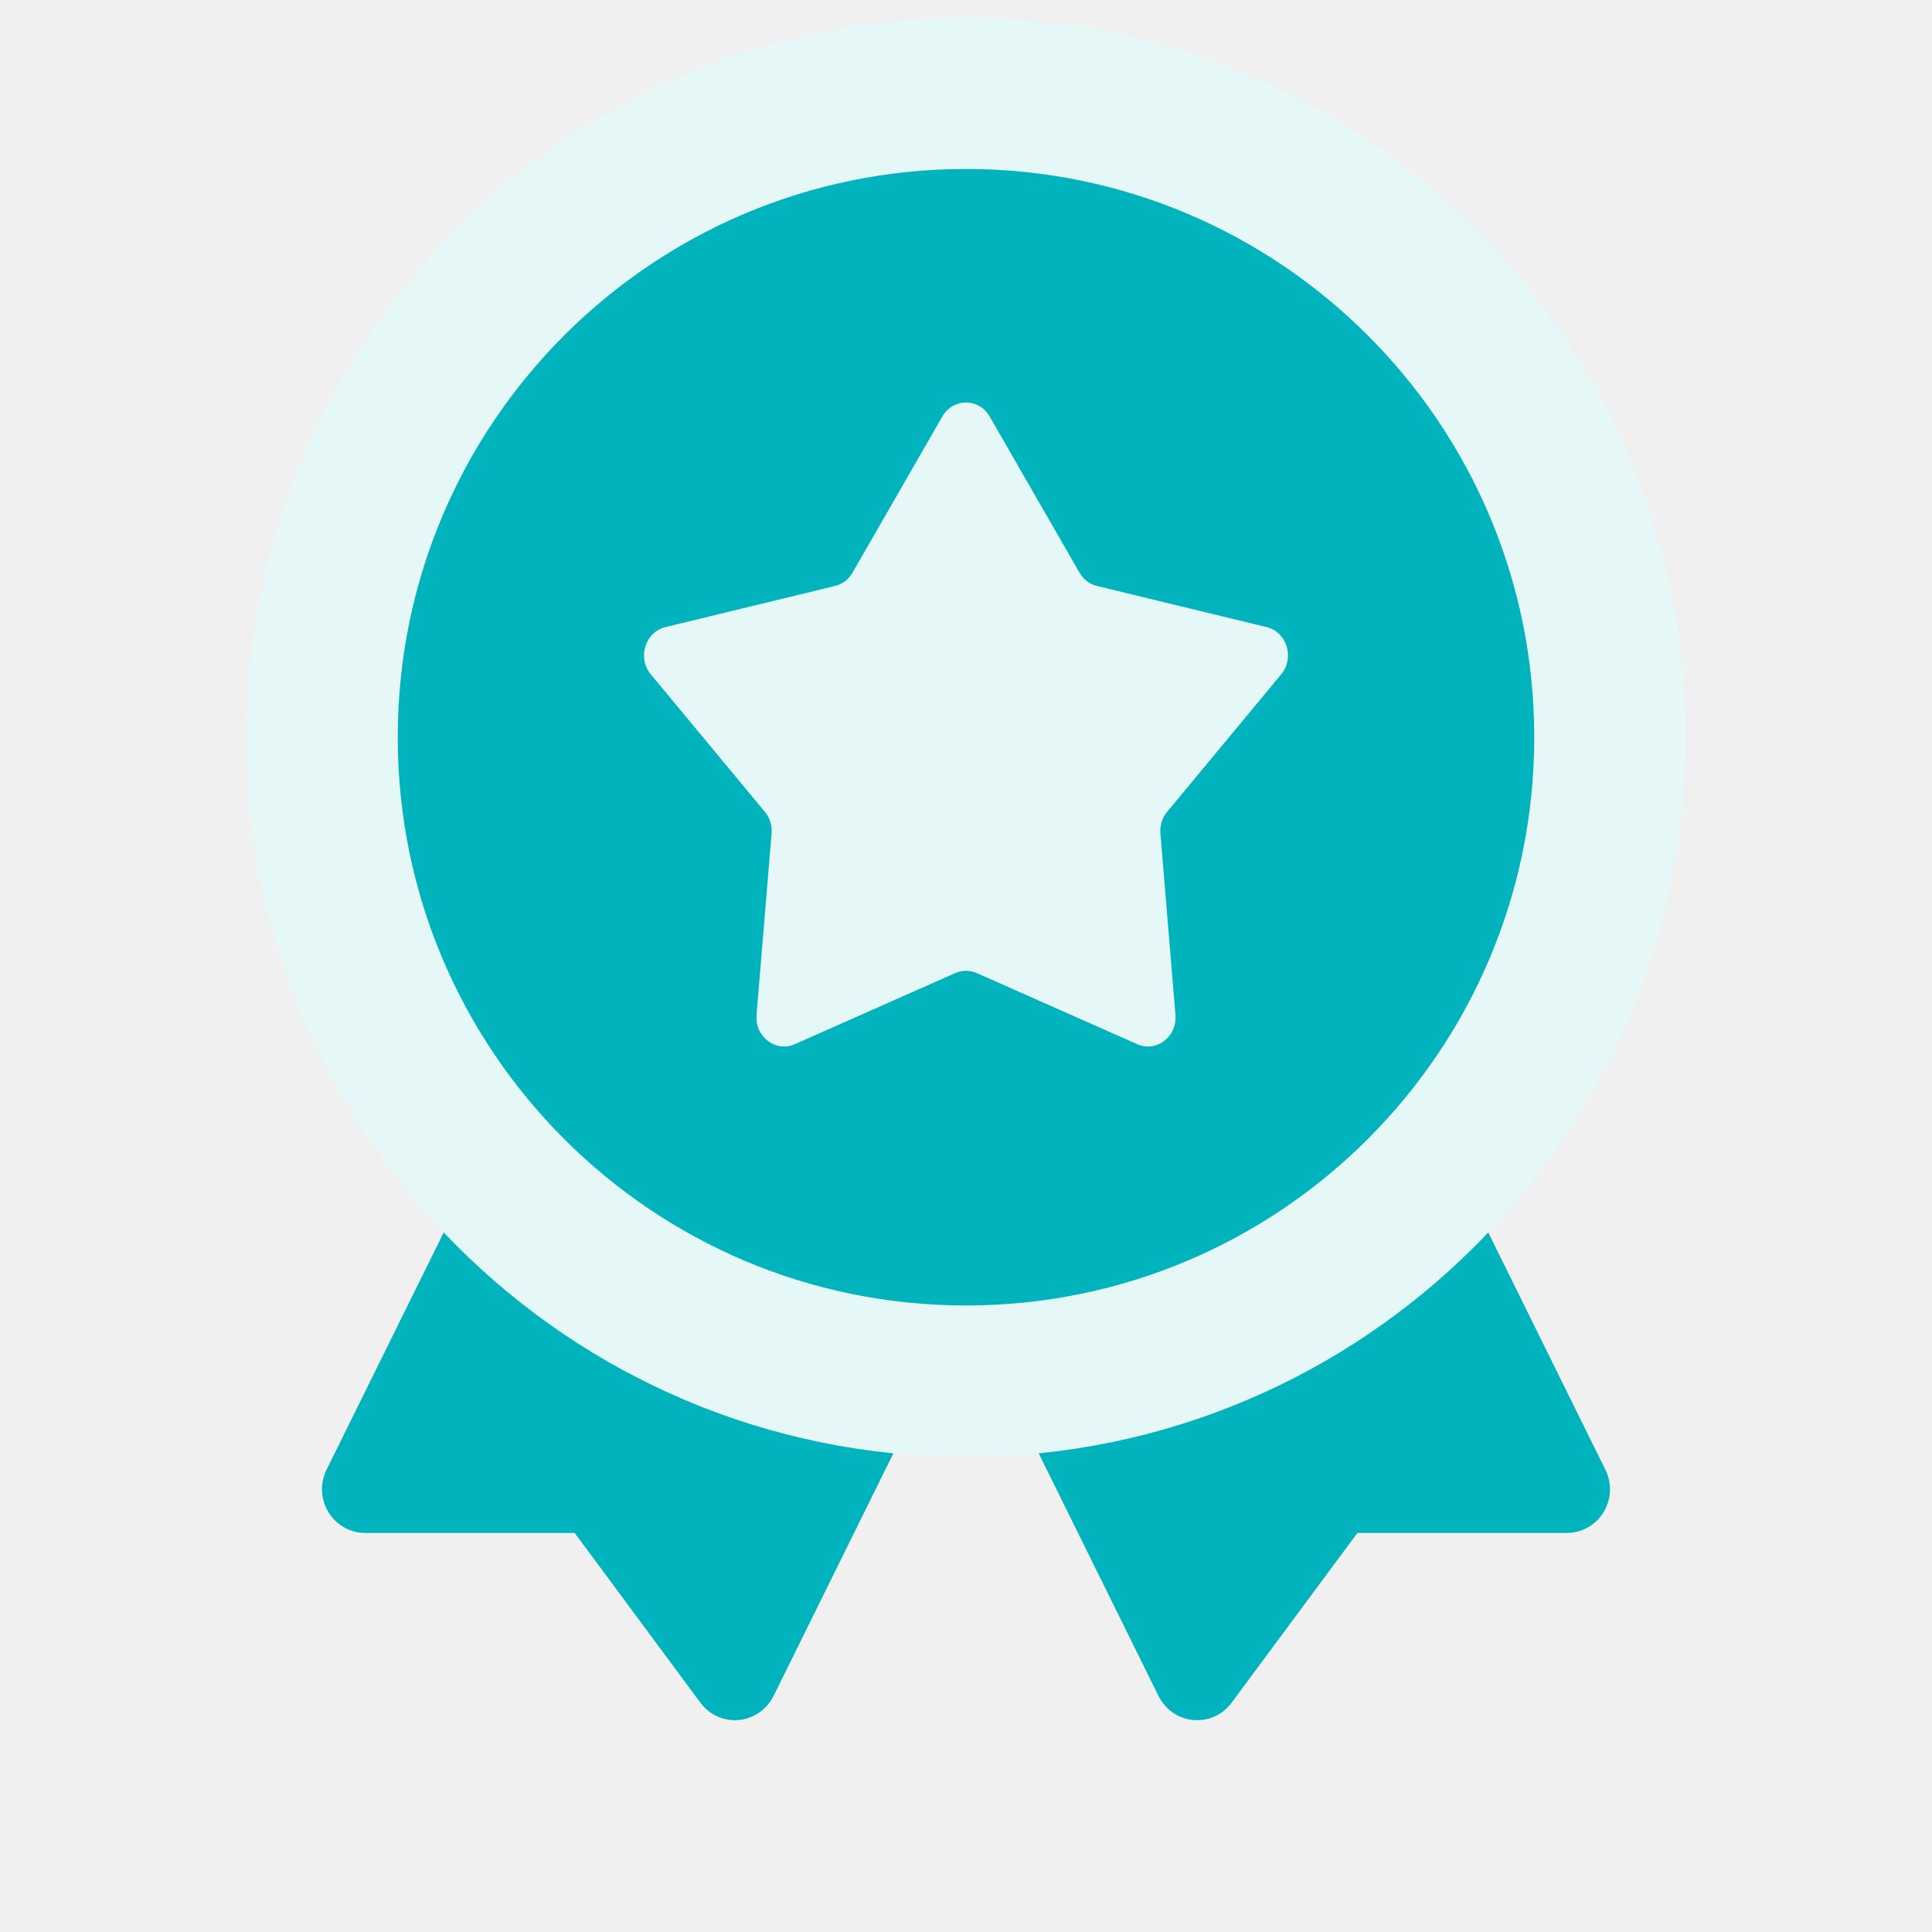
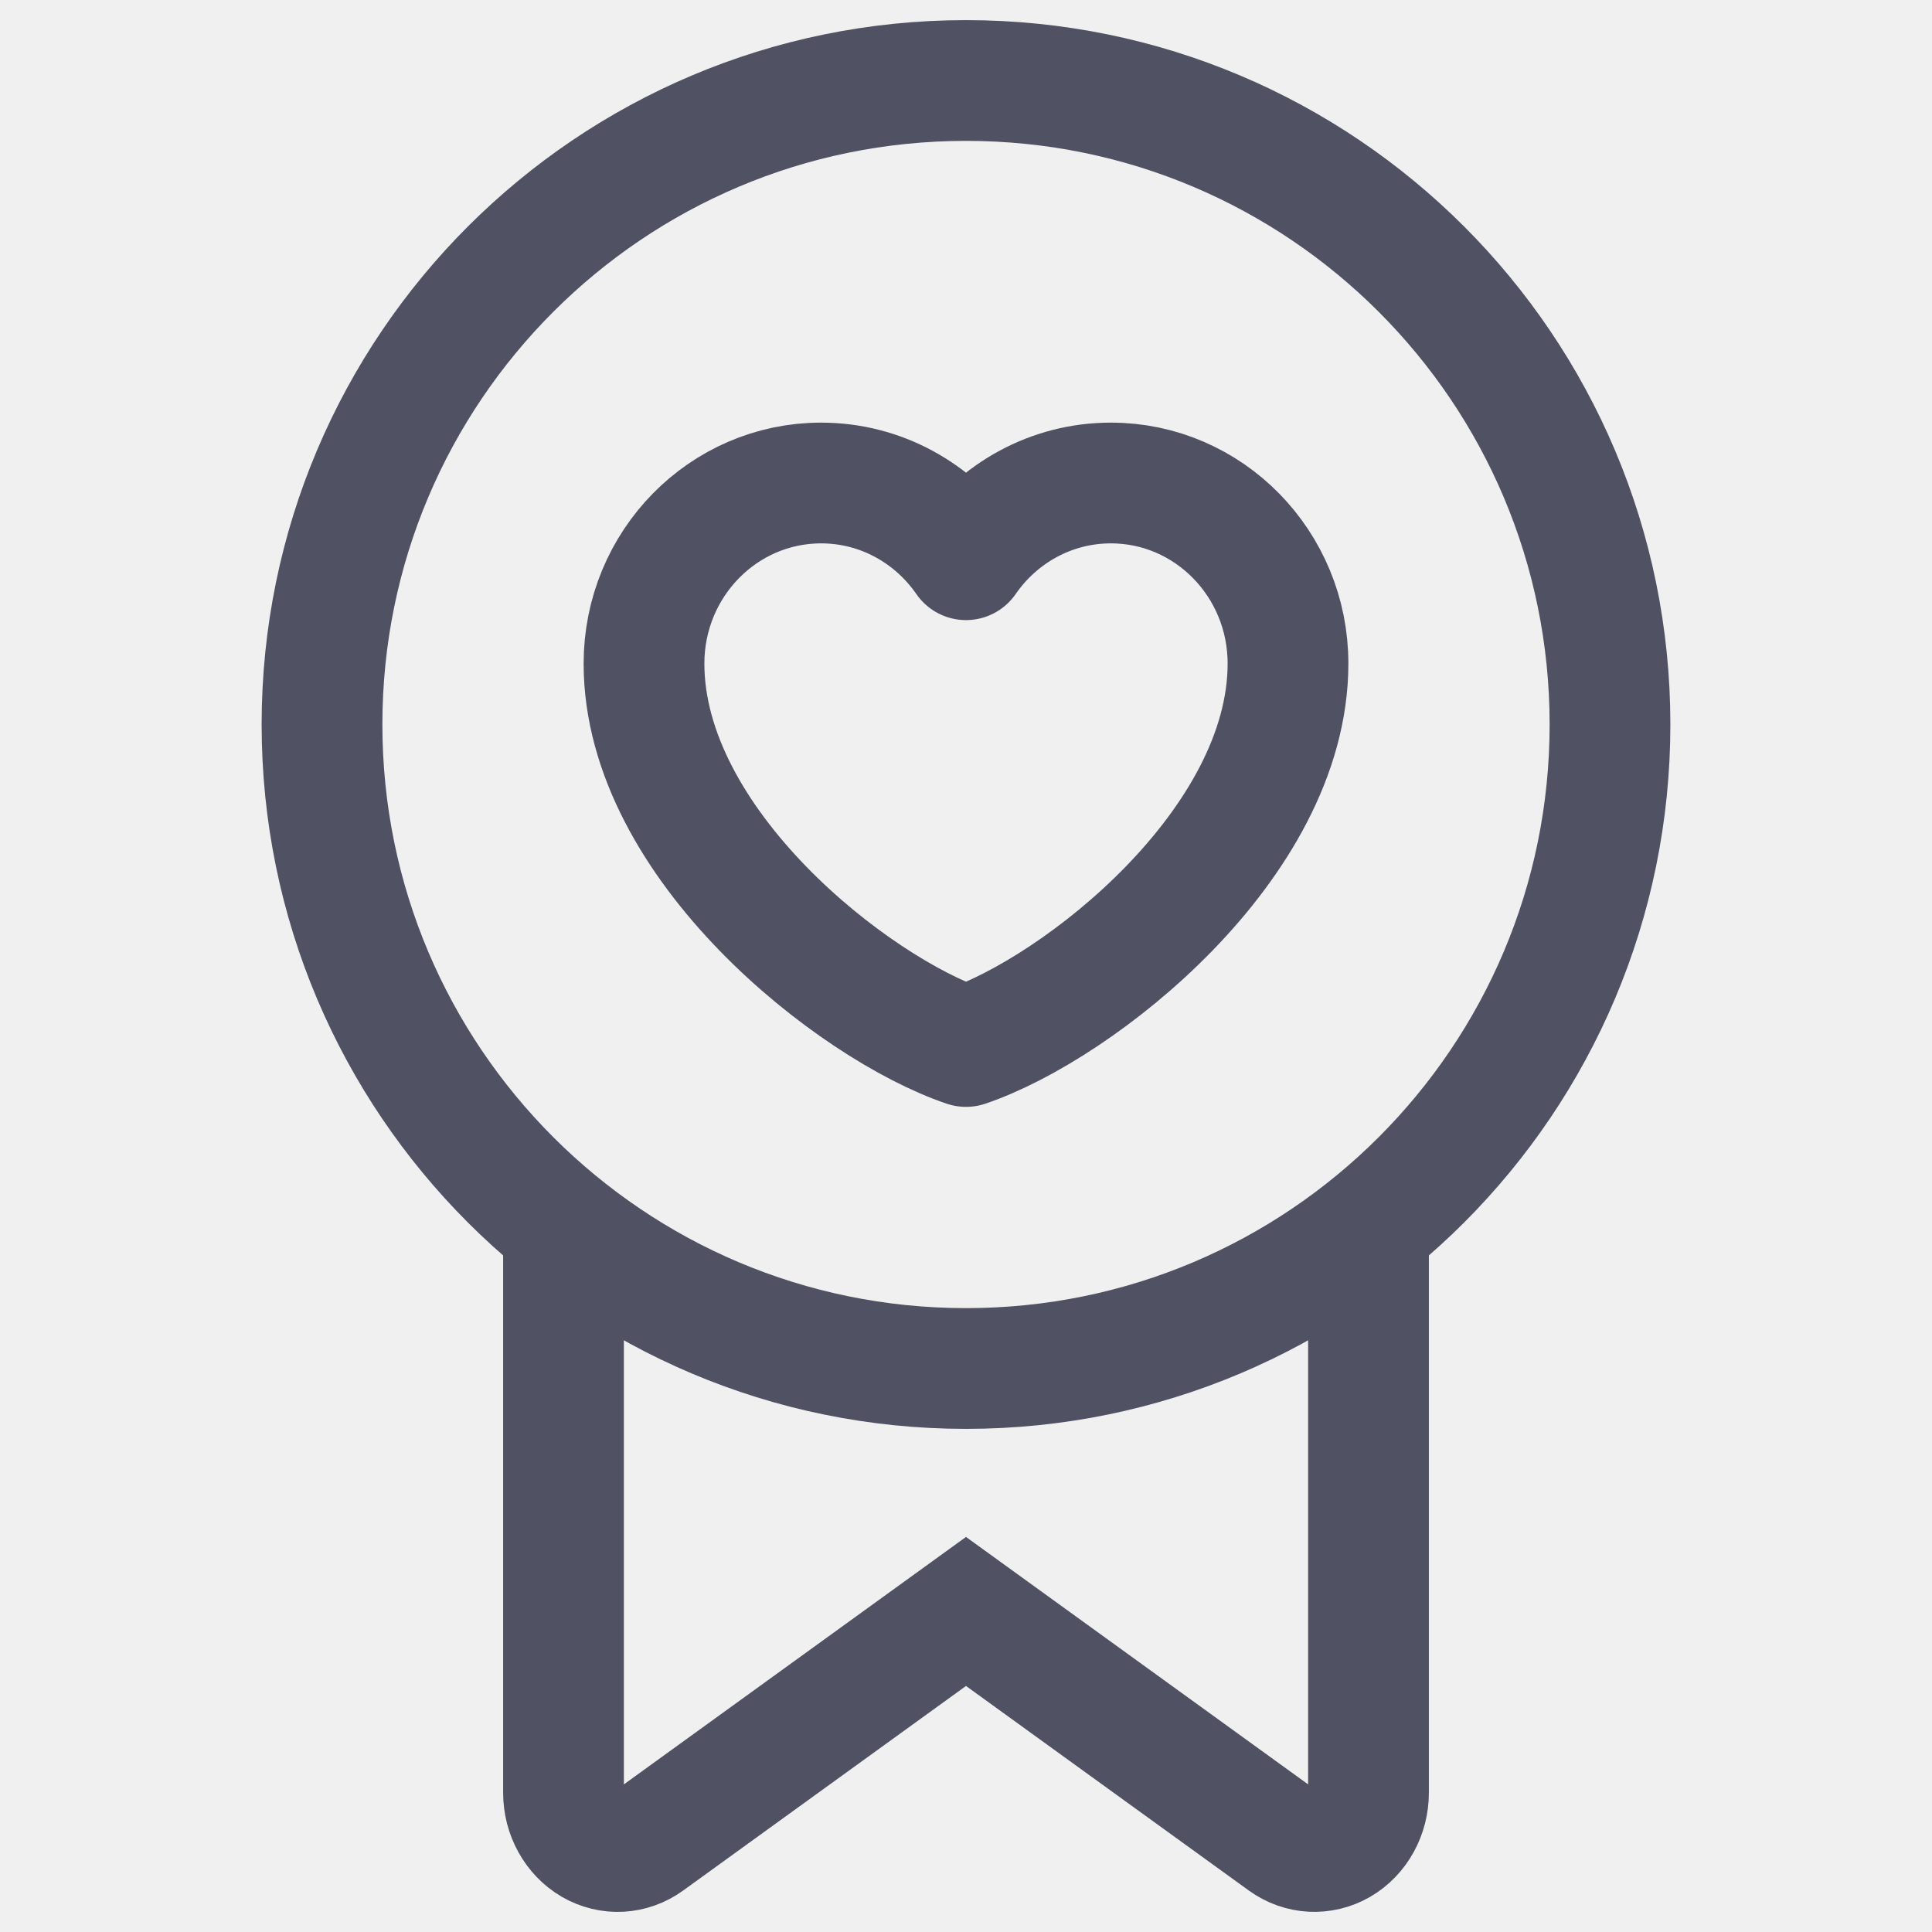
<svg xmlns="http://www.w3.org/2000/svg" width="24" height="24" viewBox="0 0 24 24" fill="none">
-   <g clip-path="url(#clip0_16594_27)">
-     <path d="M17.675 13.664L19.943 18.258C20.026 18.426 20.018 18.625 19.92 18.785C19.823 18.945 19.65 19.043 19.464 19.043H16.862L15.3 21.151C15.198 21.289 15.039 21.369 14.871 21.369C14.649 21.369 14.473 21.234 14.392 21.069L12.241 16.713C12.161 16.716 12.081 16.718 12 16.718C11.92 16.718 11.839 16.716 11.76 16.713L9.609 21.069C9.526 21.234 9.351 21.369 9.129 21.369C8.961 21.369 8.802 21.289 8.7 21.151L7.139 19.043H4.536C4.35 19.043 4.178 18.945 4.08 18.785C3.982 18.625 3.974 18.426 4.056 18.258L6.325 13.664H17.675Z" fill="#00B3BD" />
-     <circle cx="12" cy="9.158" r="8" fill="#00B3BD" stroke="#E6F7F8" stroke-width="1.882" />
-     <path d="M11.706 5.174C11.839 4.942 12.161 4.942 12.294 5.174L13.41 7.114C13.458 7.198 13.536 7.257 13.627 7.279L15.734 7.79C15.986 7.851 16.085 8.172 15.916 8.376L14.498 10.086C14.437 10.16 14.407 10.256 14.415 10.353L14.602 12.609C14.624 12.879 14.364 13.077 14.126 12.971L12.134 12.088C12.048 12.05 11.952 12.05 11.866 12.088L9.874 12.971C9.636 13.077 9.376 12.879 9.398 12.609L9.585 10.353C9.593 10.256 9.563 10.16 9.502 10.086L8.084 8.376C7.915 8.172 8.014 7.851 8.266 7.79L10.373 7.279C10.464 7.257 10.542 7.198 10.59 7.114L11.706 5.174Z" fill="#E6F7F8" />
+   <g clip-path="url(#clip0_16589_1929)">
+     <g clip-path="url(#clip1_16589_1929)">
+       <path d="M7 15V22.27C7 22.539 7.137 22.786 7.355 22.914C7.575 23.041 7.84 23.027 8.047 22.877L12 20.018L15.953 22.877C16.16 23.027 16.426 23.04 16.645 22.914C16.864 22.787 17 22.539 17 22.27V15" stroke="#515164" stroke-width="1.5" />
+       <circle cx="12" cy="9" r="8" stroke="#515164" stroke-width="1.5" />
+       <path d="M10.2 6C8.985 6 8 7.004 8 8.243C8 10.486 10.6 12.526 12 13C13.4 12.526 16 10.486 16 8.243C16 7.004 15.015 6 13.8 6C13.056 6 12.398 6.377 12 6.953C11.602 6.377 10.944 6 10.2 6Z" stroke="#515164" stroke-width="1.5" stroke-linecap="round" stroke-linejoin="round" />
+     </g>
  </g>
  <defs>
-     <clipPath id="clip0_16594_27">
+     <clipPath id="clip0_16589_1929">
+       <rect width="24" height="24" fill="white" />
+     </clipPath>
+     <clipPath id="clip1_16589_1929">
      <rect width="24" height="24" fill="white" />
    </clipPath>
  </defs>
</svg>
